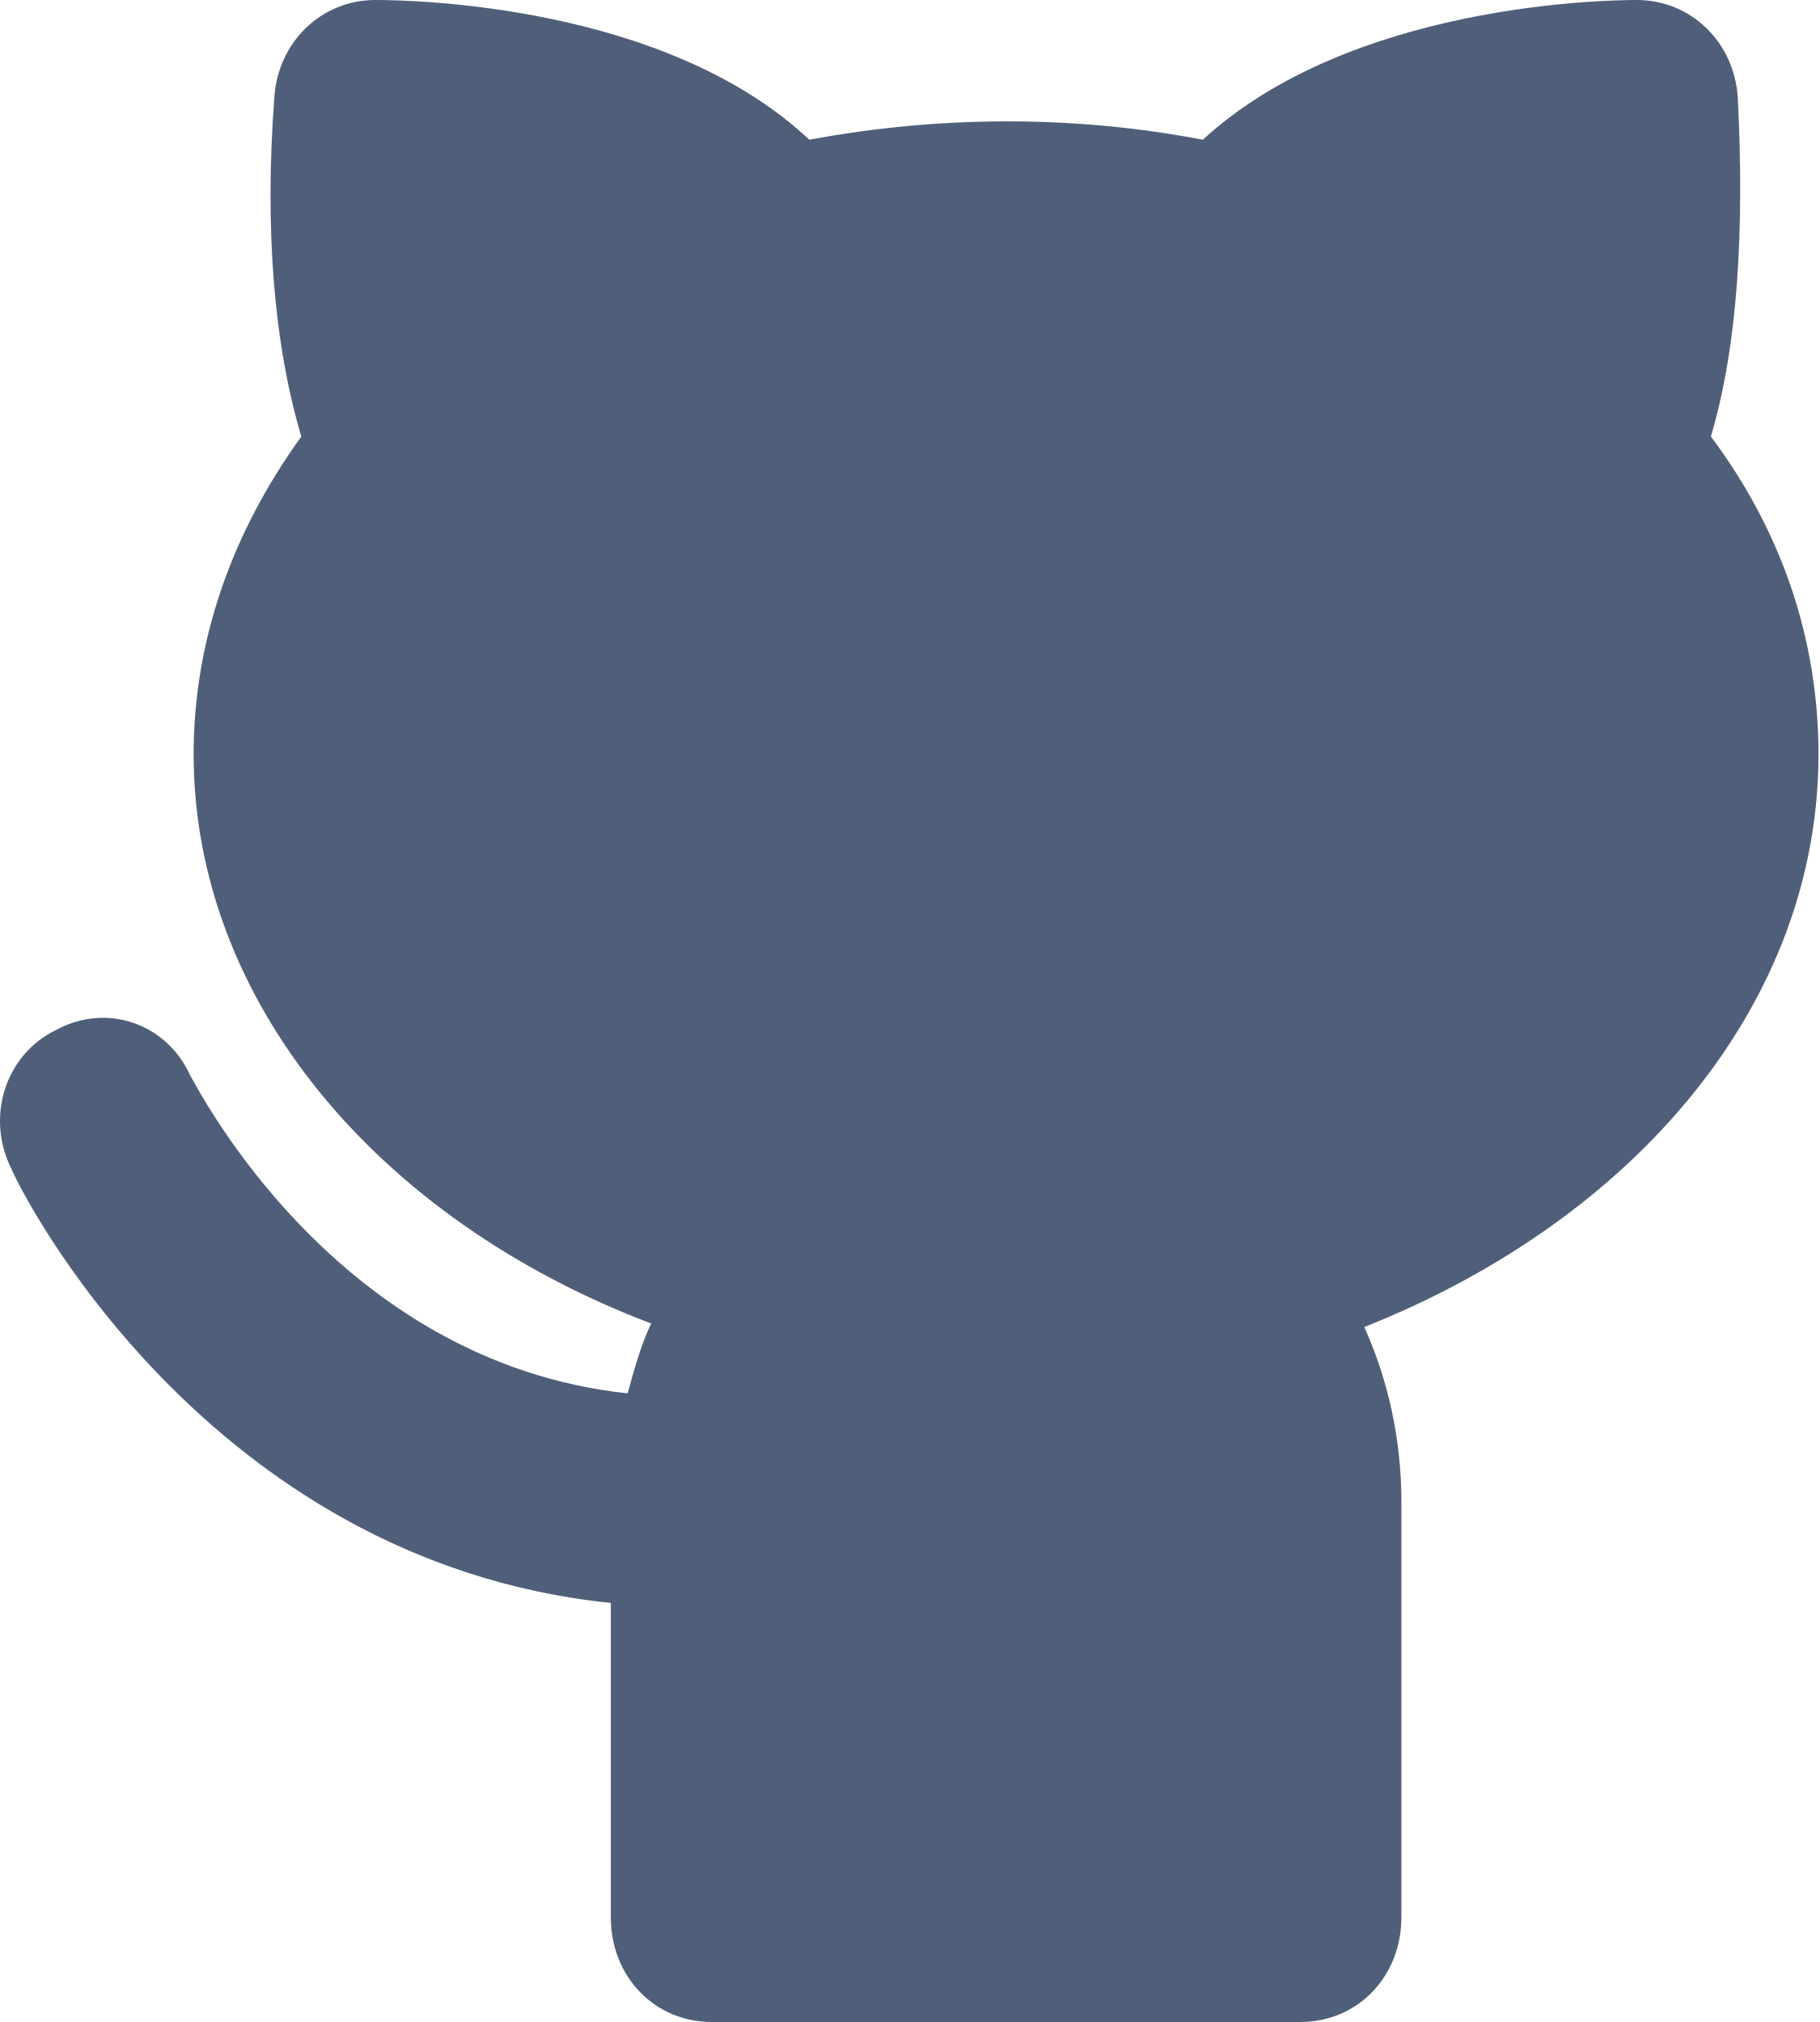
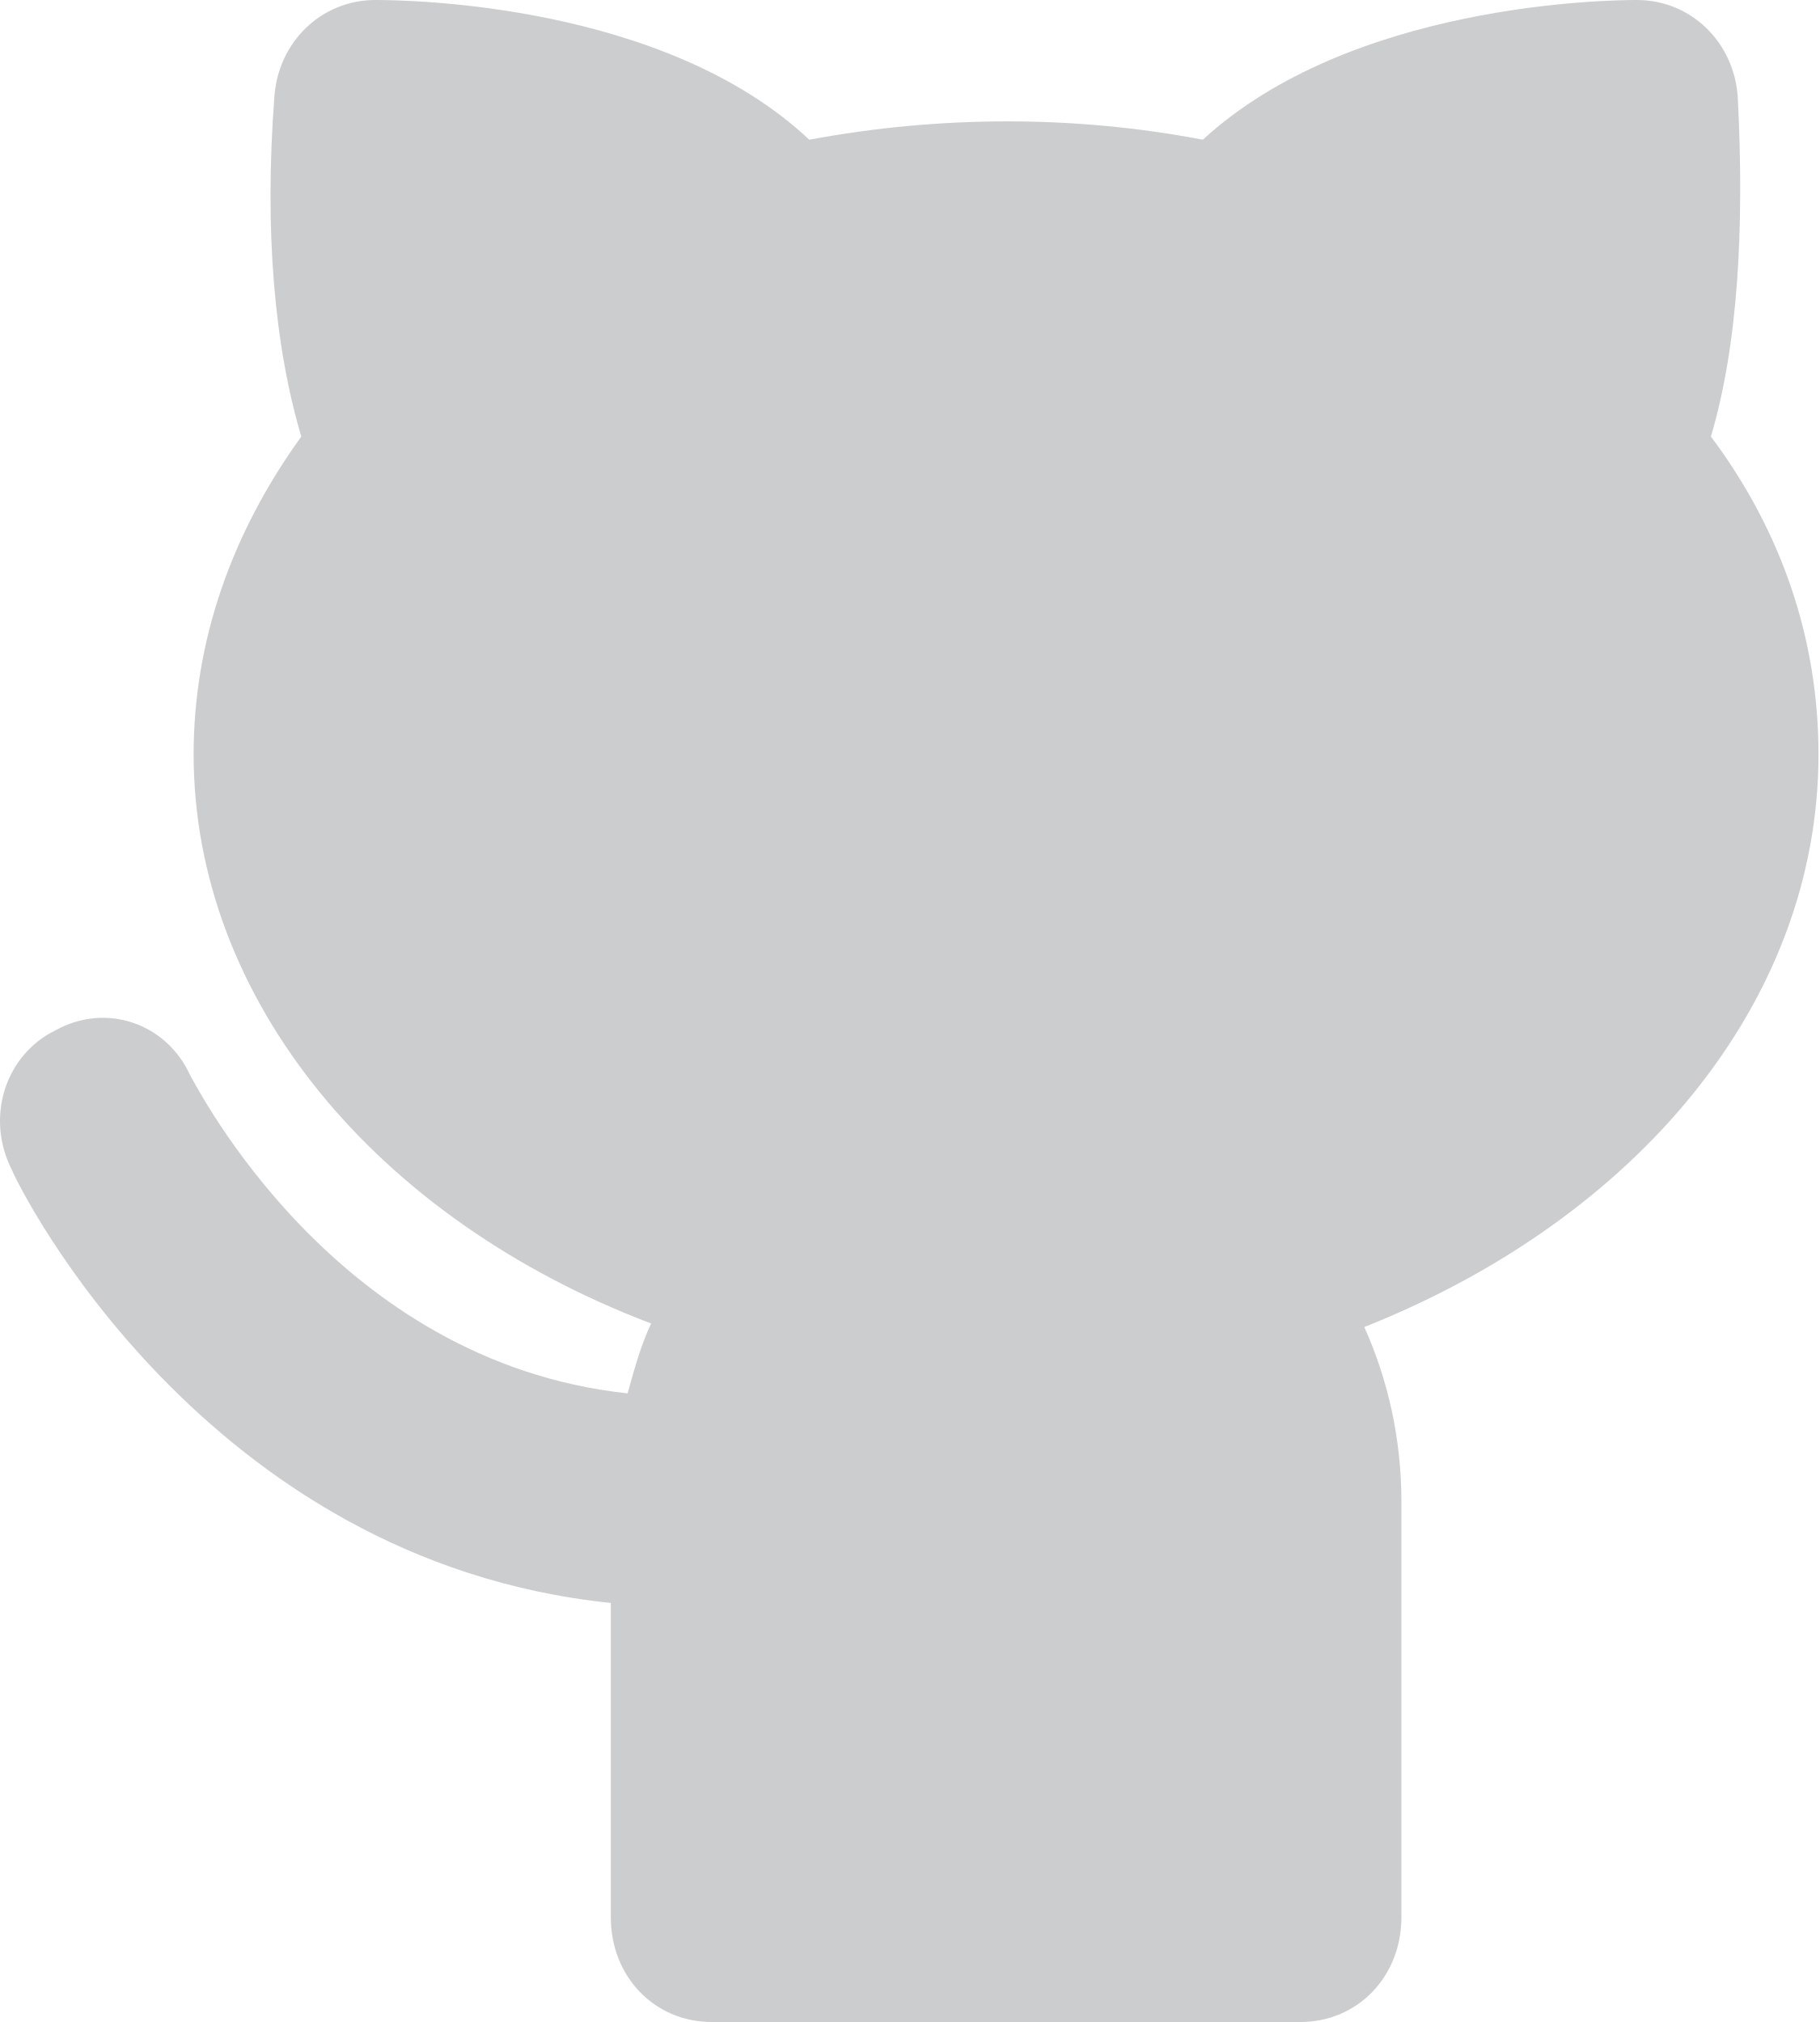
- <svg xmlns="http://www.w3.org/2000/svg" width="18" height="20" viewBox="0 0 18 20" fill="#505F79">
-   <path d="M17.985 7.461C17.985 6.321 17.619 5.25 16.921 4.318C17.187 3.42 17.253 2.28 17.187 0.967C17.153 0.415 16.721 0 16.189 0C15.889 0 13.36 0.035 11.896 1.382C10.632 1.14 9.301 1.14 8.004 1.382C6.573 0.035 4.044 0 3.712 0C3.179 0 2.747 0.415 2.713 0.967C2.614 2.28 2.713 3.42 2.98 4.318C2.281 5.285 1.915 6.356 1.915 7.461C1.915 9.879 3.712 12.055 6.44 13.091C6.34 13.299 6.274 13.541 6.207 13.782C3.312 13.472 1.948 10.743 1.882 10.639C1.649 10.121 1.05 9.914 0.551 10.19C0.052 10.432 -0.148 11.053 0.118 11.572C0.185 11.744 2.015 15.44 6.041 15.855V18.964C6.041 19.551 6.473 20 7.039 20H12.861C13.427 20 13.86 19.551 13.86 18.964V14.853C13.86 14.231 13.726 13.644 13.493 13.126C16.189 12.055 17.985 9.914 17.985 7.461Z" fill="#505F79" />
+ <svg xmlns="http://www.w3.org/2000/svg" width="18" height="20" viewBox="0 0 18 20" fill="#cccdce">
+   <path d="M17.985 7.461C17.985 6.321 17.619 5.25 16.921 4.318C17.187 3.42 17.253 2.28 17.187 0.967C17.153 0.415 16.721 0 16.189 0C15.889 0 13.36 0.035 11.896 1.382C10.632 1.14 9.301 1.14 8.004 1.382C6.573 0.035 4.044 0 3.712 0C3.179 0 2.747 0.415 2.713 0.967C2.614 2.28 2.713 3.42 2.98 4.318C2.281 5.285 1.915 6.356 1.915 7.461C1.915 9.879 3.712 12.055 6.44 13.091C6.34 13.299 6.274 13.541 6.207 13.782C3.312 13.472 1.948 10.743 1.882 10.639C1.649 10.121 1.05 9.914 0.551 10.19C0.052 10.432 -0.148 11.053 0.118 11.572C0.185 11.744 2.015 15.44 6.041 15.855V18.964C6.041 19.551 6.473 20 7.039 20H12.861C13.427 20 13.86 19.551 13.86 18.964V14.853C13.86 14.231 13.726 13.644 13.493 13.126C16.189 12.055 17.985 9.914 17.985 7.461Z" fill="#cccdce" />
</svg>
